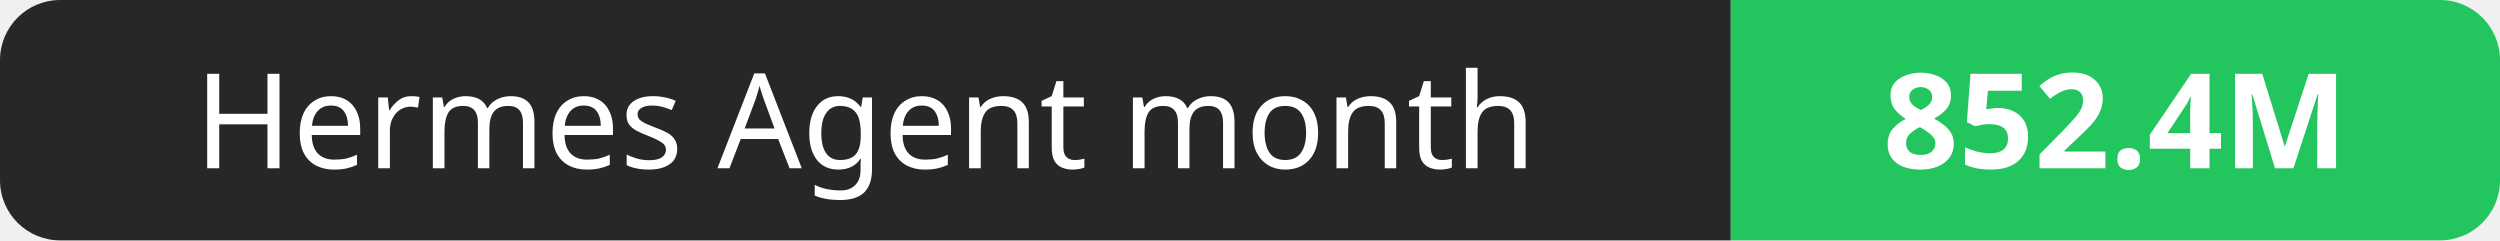
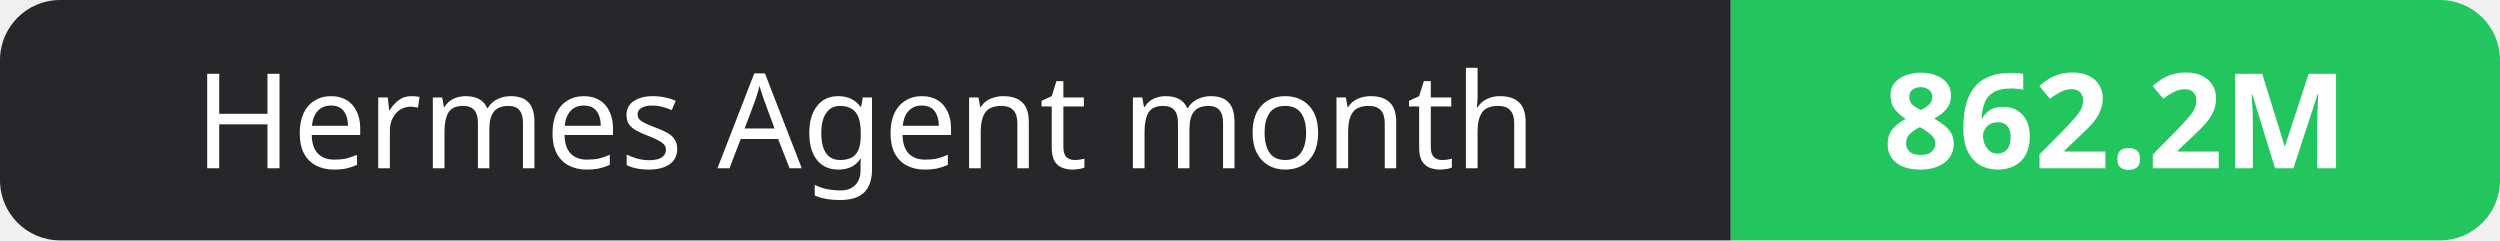
- <svg xmlns="http://www.w3.org/2000/svg" width="208" height="20" role="img" aria-label="Hermes Agent month: 852.4M">
+ <svg xmlns="http://www.w3.org/2000/svg" width="208" height="20" role="img" aria-label="Hermes Agent month: 862.2M">
  <clipPath id="r">
    <rect width="208" height="20" rx="5" fill="#fff" />
  </clipPath>
  <g clip-path="url(#r)">
    <rect width="144" height="20" fill="#27272a" />
    <rect x="144" width="64" height="20" fill="#22c55e" />
  </g>
  <g fill="#fff" text-anchor="middle" font-family="Verdana,Geneva,sans-serif" font-size="11">
    <text x="72.0" y="14">Hermes Agent month</text>
-     <text x="176.0" y="14" font-weight="700">852.4M</text>
+     <text x="176.0" y="14" font-weight="700">862.2M</text>
  </g>
</svg>
